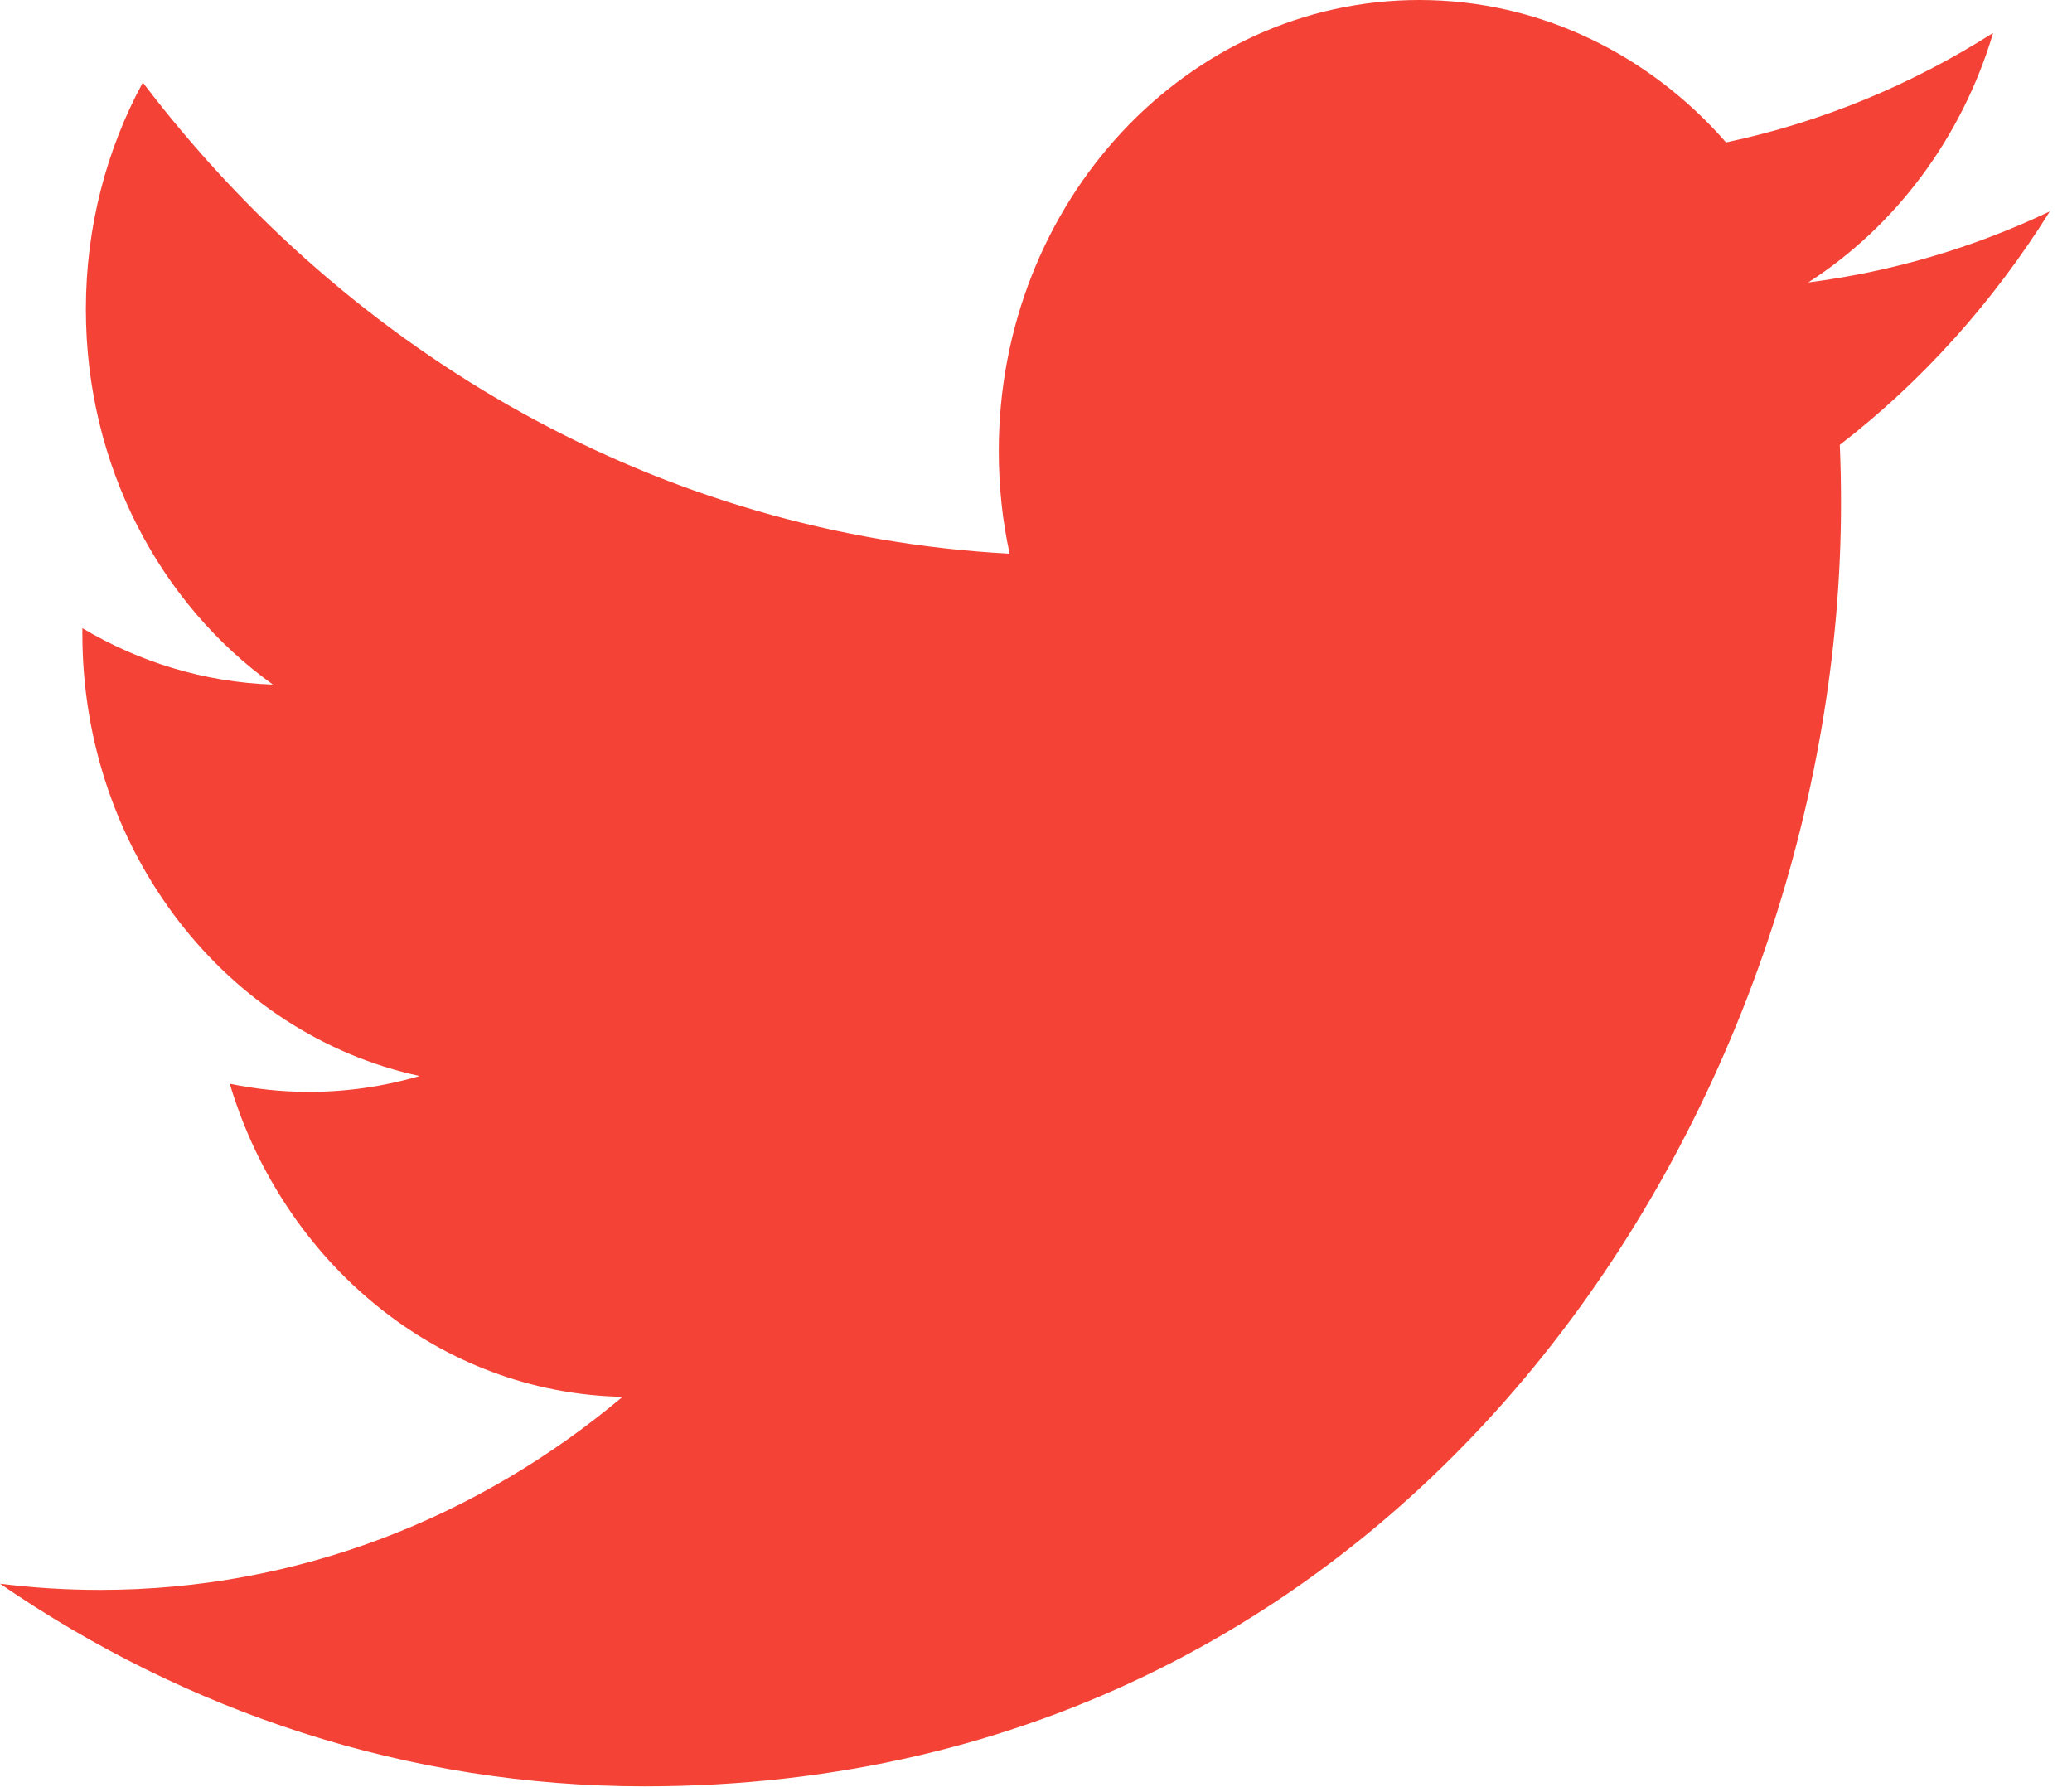
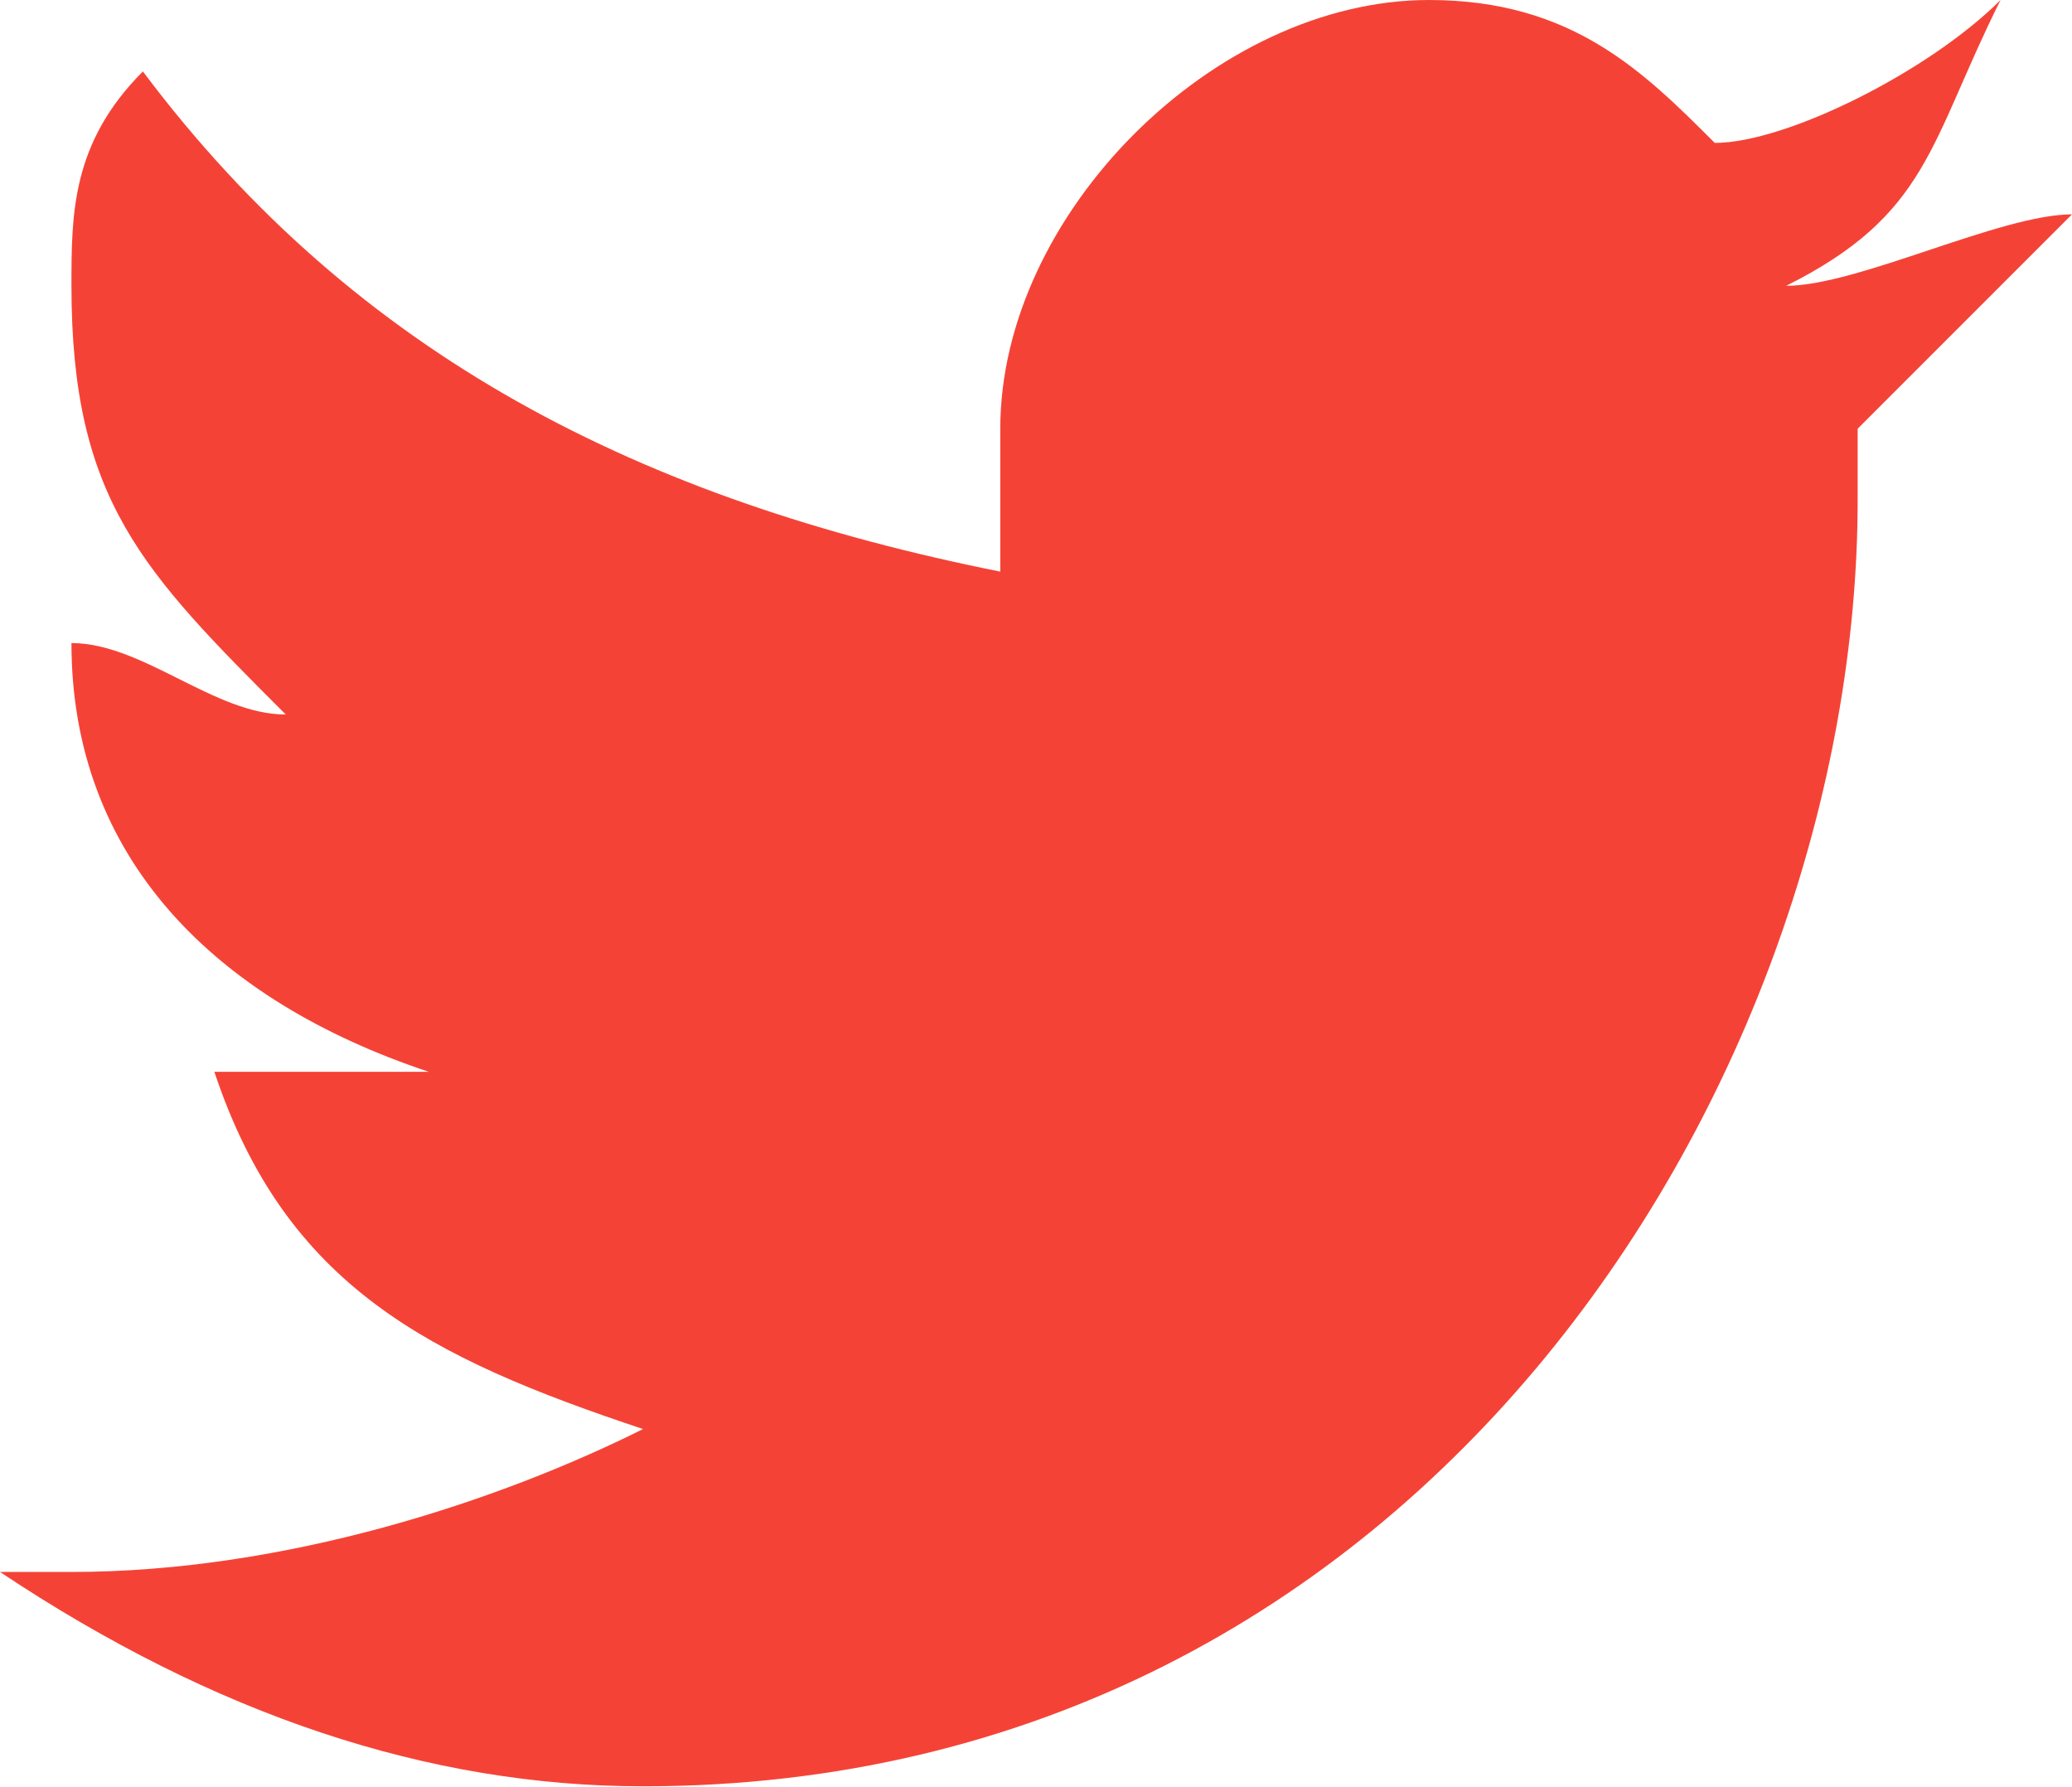
<svg xmlns="http://www.w3.org/2000/svg" width="29" height="25" viewBox="0 0 29 25" fill="none">
-   <path d="M28.689 2.959C27.633 3.461 26.499 3.801 25.308 3.953C26.523 3.172 27.457 1.935 27.896 0.461C26.758 1.184 25.499 1.71 24.158 1.993C23.085 0.766 21.556 0 19.864 0C16.613 0 13.979 2.825 13.979 6.311C13.979 6.806 14.03 7.287 14.131 7.749C9.24 7.486 4.902 4.974 1.999 1.155C1.493 2.087 1.202 3.172 1.202 4.328C1.202 6.518 2.24 8.45 3.82 9.581C2.854 9.548 1.948 9.264 1.153 8.792C1.153 8.818 1.153 8.844 1.153 8.872C1.153 11.929 3.181 14.479 5.873 15.059C5.38 15.204 4.859 15.281 4.323 15.281C3.944 15.281 3.576 15.241 3.216 15.167C3.964 17.674 6.139 19.498 8.713 19.549C6.7 21.242 4.161 22.251 1.404 22.251C0.929 22.251 0.46 22.222 0 22.164C2.605 23.954 5.698 25 9.022 25C19.846 25 25.767 15.384 25.767 7.043C25.767 6.769 25.762 6.497 25.75 6.226C26.902 5.337 27.9 4.225 28.689 2.959Z" fill="#F44336" />
+   <path d="M29 3C28 3 26 4 25 4 27 3 27 2 28 0 27 1 25 2 24 2 23 1 22 0 20 0 17 0 14 3 14 6 14 7 14 7 14 8 9 7 5 5 2 1 1 2 1 3 1 4 1 7 2 8 4 10 3 10 2 9 1 9 1 9 1 9 1 9 1 12 3 14 6 15 5 15 5 15 4 15 4 15 4 15 3 15 4 18 6 19 9 20 7 21 4 22 1 22 1 22 0 22 0 22 3 24 6 25 9 25 20 25 26 15 26 7 26 7 26 6 26 6 27 5 28 4 29 3Z" fill="#F44336" />
</svg>
